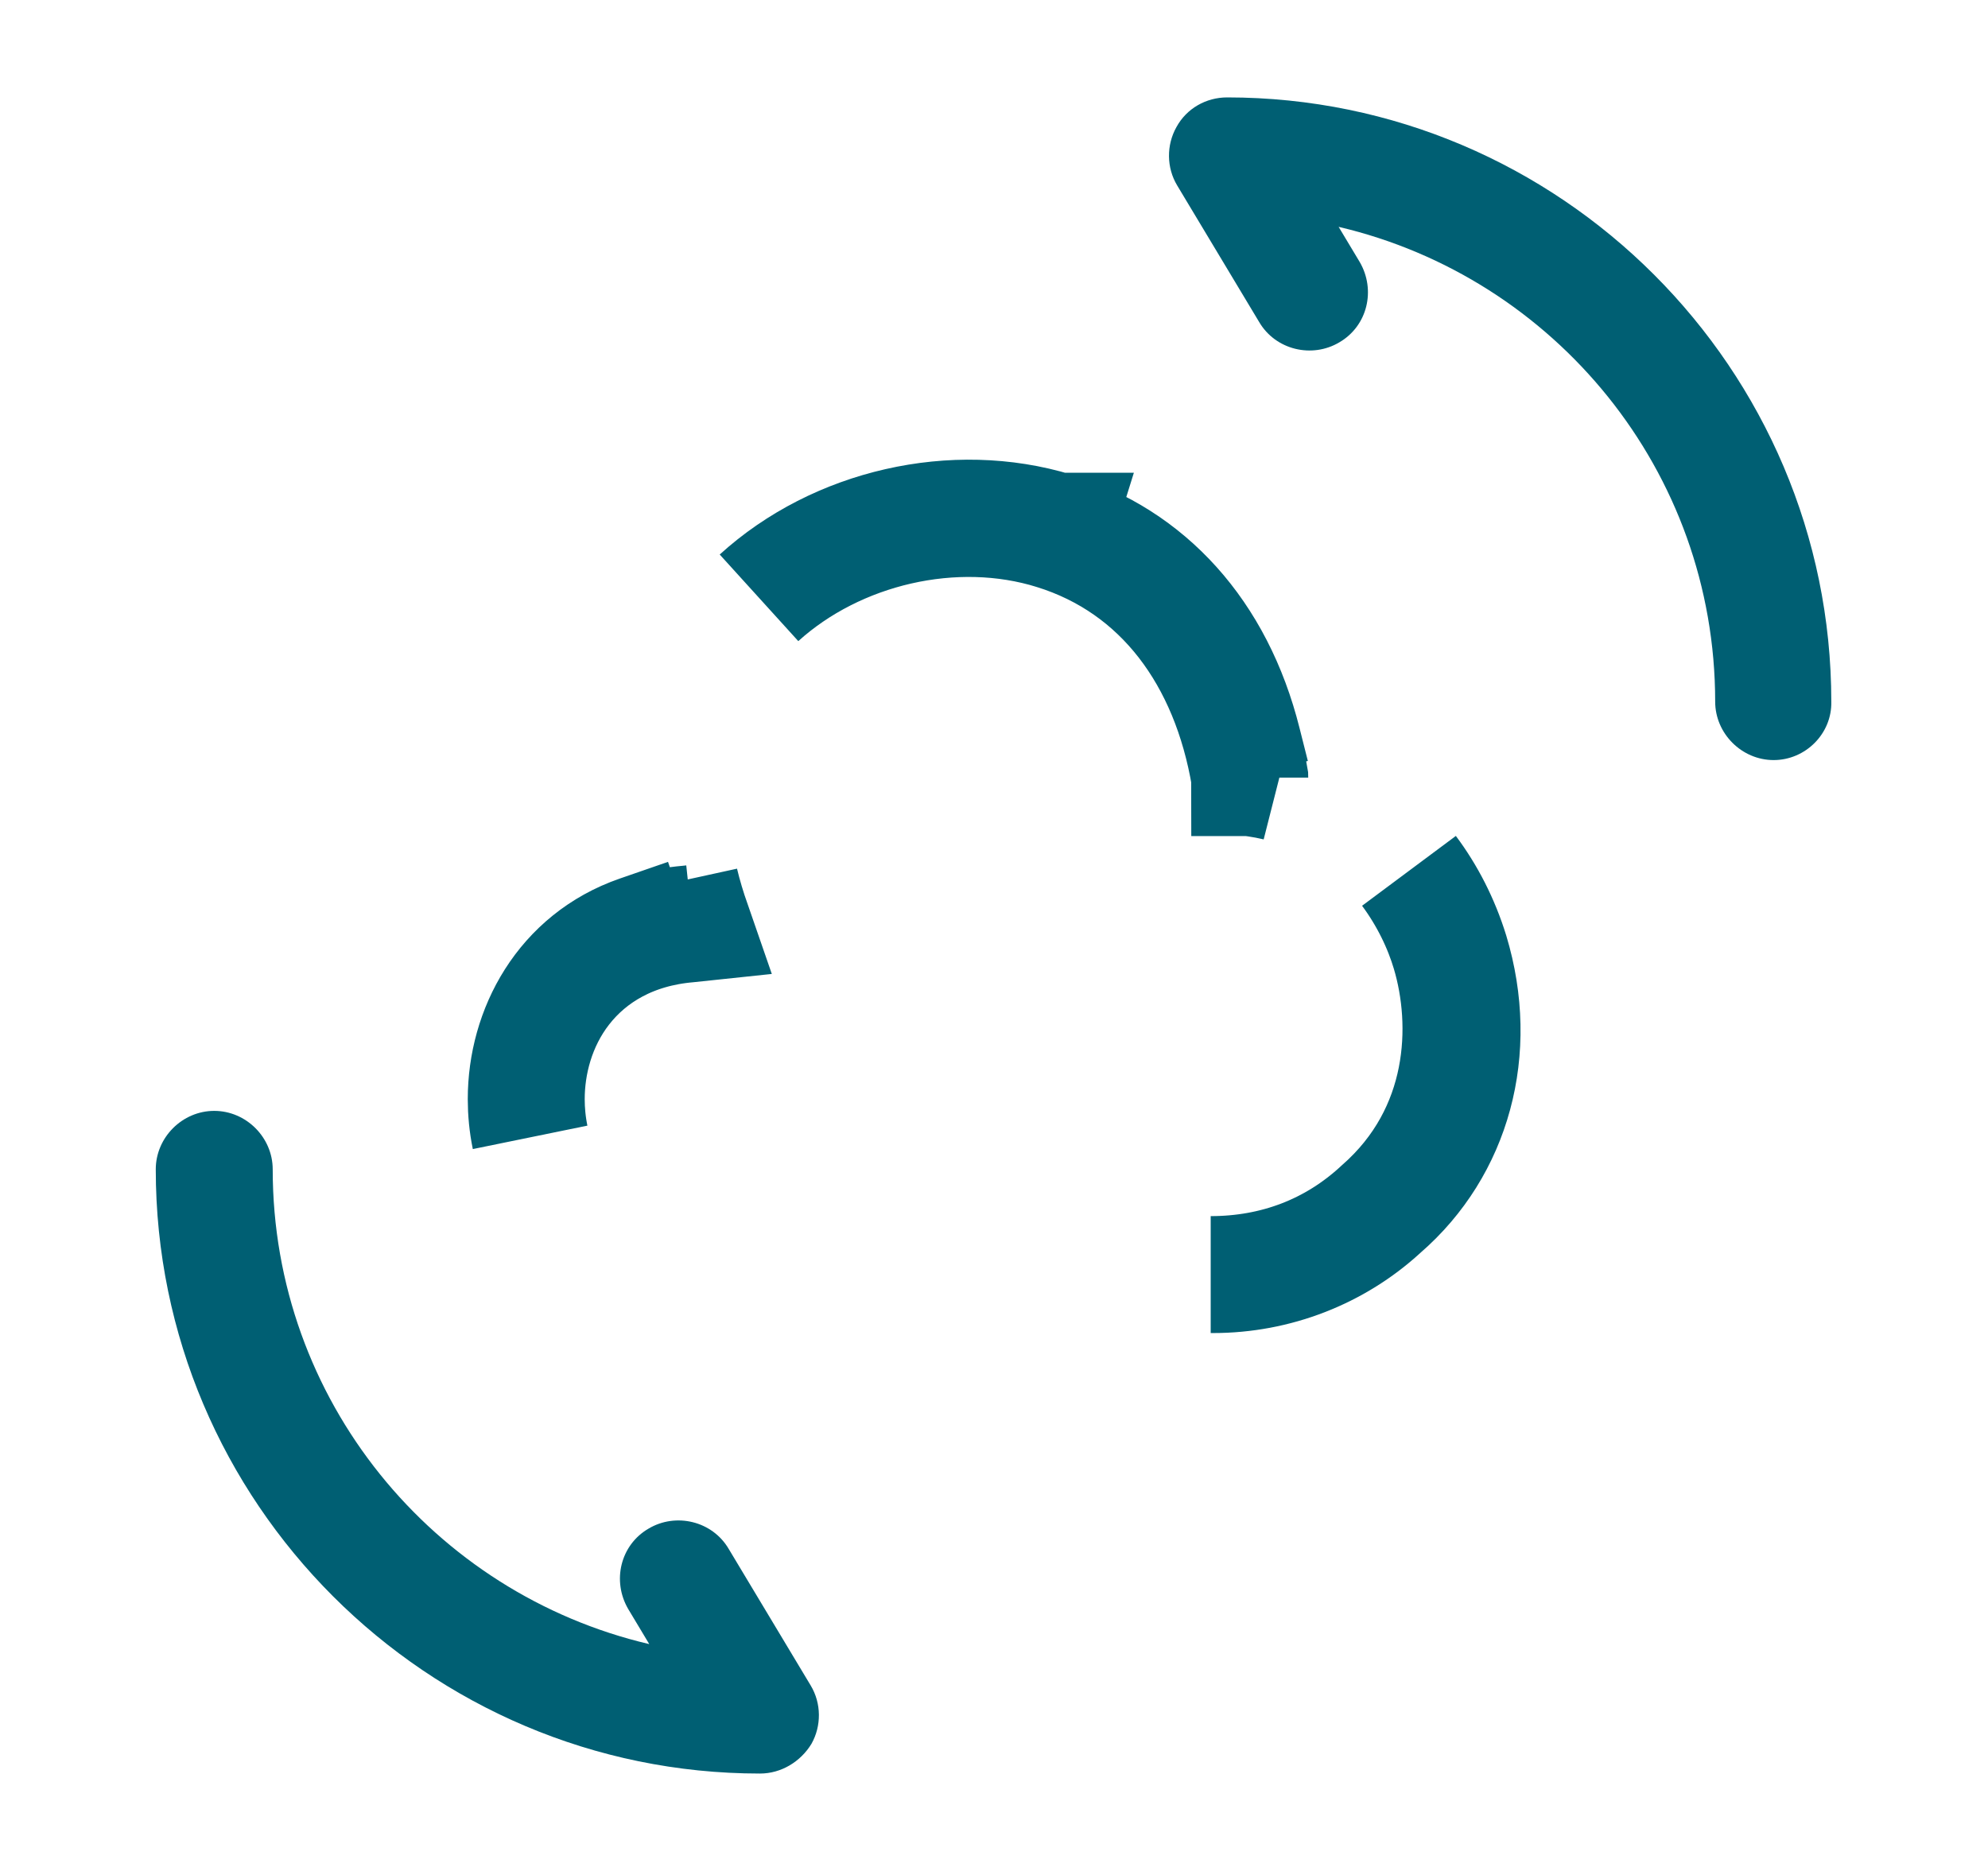
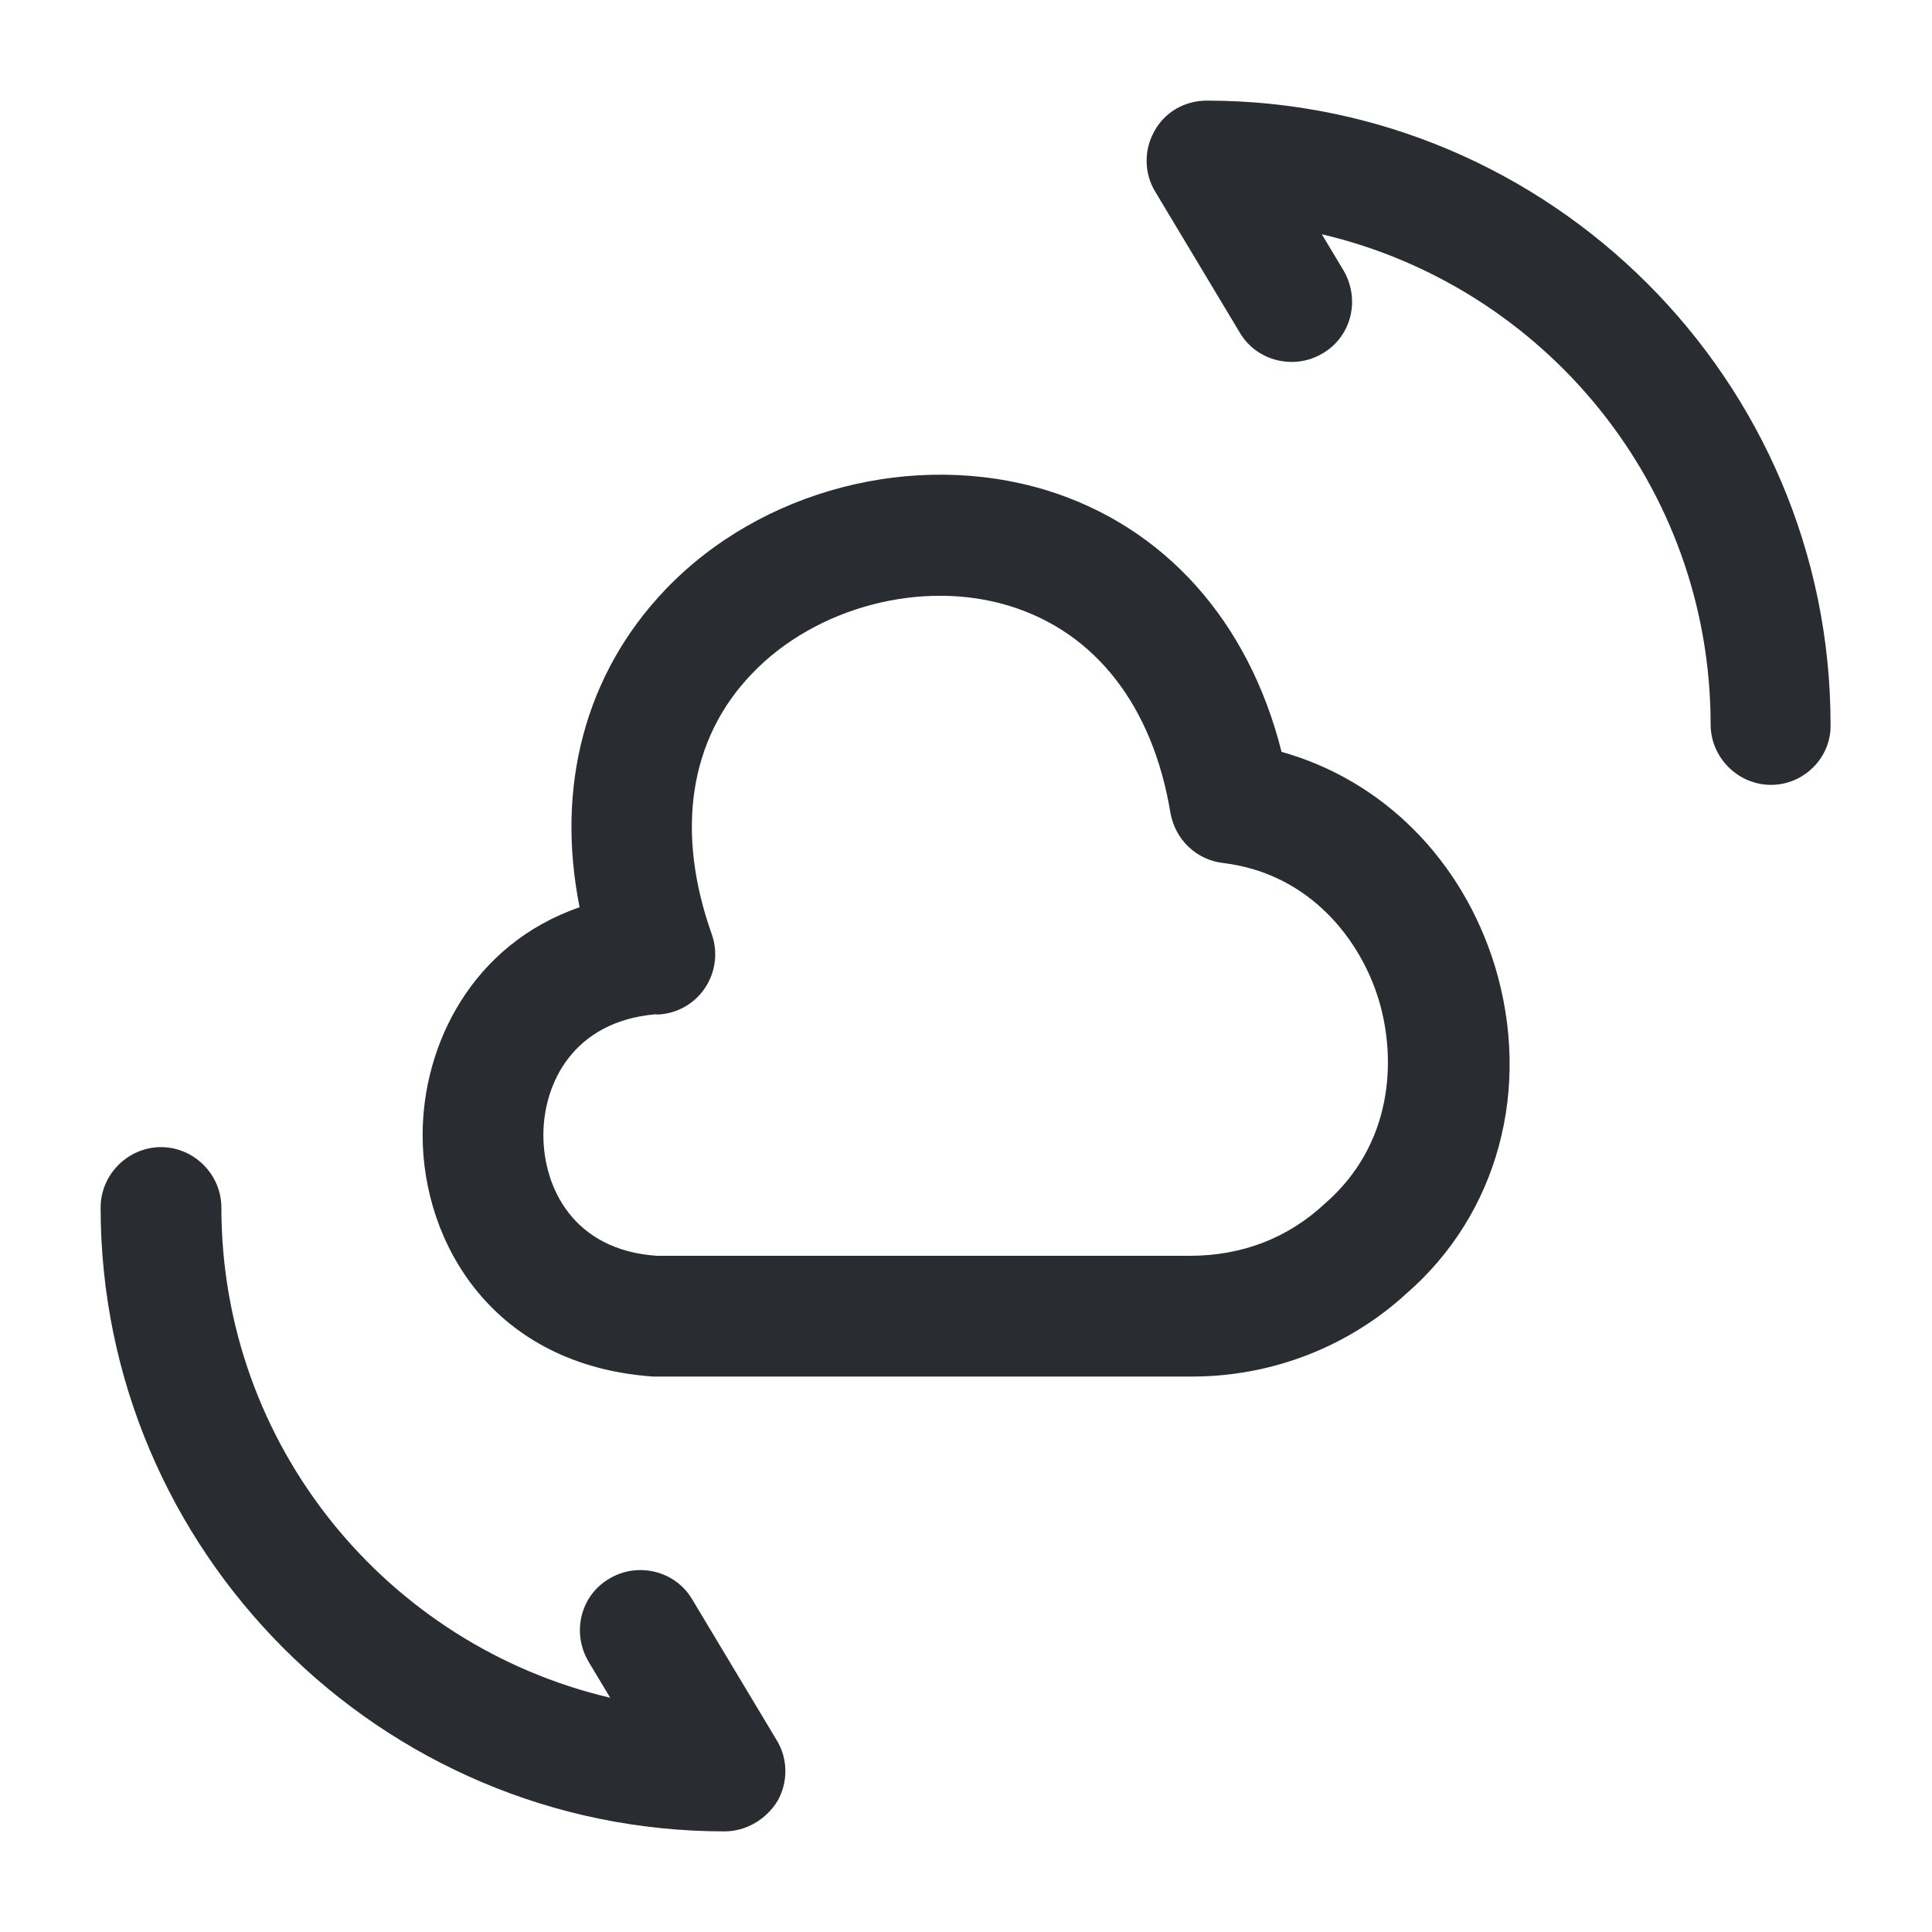
- <svg xmlns="http://www.w3.org/2000/svg" width="17" height="16" viewBox="0 0 17 16" fill="none">
-   <path d="M4.5 9.4C4.5 8.812 4.82 8.209 5.463 7.986L5.876 7.843L5.816 7.544C5.844 7.662 5.88 7.78 5.921 7.898L5.883 7.902C5.412 7.943 5.05 8.151 4.813 8.456C4.586 8.749 4.5 9.098 4.5 9.4ZM4.5 9.4C4.5 9.508 4.511 9.618 4.533 9.726C4.51 9.614 4.5 9.504 4.5 9.4ZM9.016 4.543C8.162 4.276 7.154 4.512 6.491 5.112C7.157 4.506 8.16 4.276 9.02 4.538C9.807 4.781 10.393 5.411 10.628 6.349L10.699 6.63L10.918 6.691C10.844 6.674 10.767 6.66 10.688 6.65L10.687 6.65C10.687 6.649 10.686 6.648 10.686 6.645C10.514 5.621 9.941 4.831 9.016 4.543ZM9.016 4.543L8.867 5.02L9.015 4.543C9.015 4.543 9.015 4.543 9.016 4.543ZM12.399 8.144C12.332 7.918 12.216 7.673 12.049 7.448C12.2 7.65 12.321 7.884 12.402 8.146C12.655 8.984 12.42 9.814 11.819 10.336L11.819 10.336L11.809 10.345C11.422 10.7 10.909 10.9 10.373 10.9H10.373H10.373H10.373H10.373H10.373H10.373H10.373H10.373H10.373H10.373H10.373H10.373H10.373H10.373H10.373H10.373H10.373H10.373H10.373H10.373H10.373H10.373H10.372H10.372H10.372H10.372H10.372H10.372H10.372H10.372H10.372H10.372H10.372H10.372H10.372H10.372H10.372H10.372H10.372H10.372H10.372H10.372H10.372H10.372H10.372H10.371H10.371H10.371H10.371H10.371H10.371H10.371H10.371H10.371H10.371H10.371H10.371H10.371H10.371H10.371H10.371H10.371H10.371H10.371H10.371H10.371H10.371H10.371H10.371H10.371H10.371H10.37H10.37H10.37H10.37H10.37H10.37H10.37H10.37H10.37H10.37H10.37H10.37H10.37H10.37H10.37H10.37H10.37H10.37H10.37H10.37H10.37H10.37H10.37H10.37H10.37H10.37H10.37H10.37H10.369H10.369H10.369H10.369H10.369H10.369H10.369H10.369H10.369H10.369H10.369H10.369H10.369H10.369H10.369H10.369H10.369H10.369H10.369H10.369H10.369H10.369H10.369H10.368H10.368H10.368H10.368H10.368H10.368H10.368H10.368H10.368H10.368H10.368H10.368H10.368H10.368H10.368H10.368H10.368H10.368H10.368H10.368H10.368H10.368H10.368H10.368H10.368H10.368H10.367H10.367H10.367H10.367H10.367H10.367H10.367H10.367H10.367H10.367H10.367H10.367H10.367H10.367H10.367H10.367H10.367H10.367H10.367H10.367H10.367H10.367H10.367H10.367H10.367H10.367H10.367H10.367H10.366H10.366H10.366H10.366H10.366H10.366H10.366H10.366H10.366H10.366H10.366H10.366H10.366H10.366H10.366H10.366H10.366H10.366H10.366H10.366H10.366H10.366H10.366H10.366H10.366H10.365H10.365H10.365H10.365H10.365H10.365H10.365H10.365H10.365H10.365H10.365H10.365H10.365H10.365H10.365H10.365H10.365H10.365H10.365H10.365H10.365H10.365H10.365H10.364H10.364H10.364H10.364H10.364H10.364H10.364H10.364H10.364H10.364H10.364H10.364H10.364H10.364H10.364H10.364H10.364H10.364H10.364H10.364H10.364H10.364H10.364H10.364H10.364H10.364H10.364H10.364H10.363H10.363H10.363H10.363H10.363H10.363H10.363H10.363H10.363H10.363H10.363H10.363H10.363H10.363H10.363H10.363H10.363H10.363H10.363H10.363H10.363H10.363H10.363H10.363H10.363H10.363H10.362H10.362H10.362H10.362H10.362H10.362H10.362H10.362H10.362H10.362H10.362H10.362H10.362H10.362H10.362H10.362H10.362H10.362H10.362H10.362H10.362H10.362H10.362H10.361H10.361H10.361H10.361H10.361H10.361H10.361H10.361H10.361H10.361H10.361H10.361H10.361H10.361H10.361H10.361H10.361H10.361H10.361H10.361H10.361H10.361H10.361H10.361H10.361H10.361H10.361H10.361H10.36H10.36H10.36H10.36H10.36H10.36H10.36H10.36H10.36H10.36H10.36H10.36H10.36H10.36H10.36H10.36H10.36H10.36H10.36H10.36H10.36H10.36H10.36H10.36H10.36H10.36H10.359H10.359H10.359H10.359H10.359H10.359H10.359H10.359H10.359H10.359H10.359H10.359H10.359H10.359H10.359H10.359H10.359H10.359H10.359H10.359H10.359H10.359H10.359H10.358H10.358H10.358H10.358H10.358H10.358H10.358H10.358H10.358H10.358H10.358H10.358H10.358H10.358H10.358H10.358H10.358H10.358H10.358H10.358H10.358H10.358H10.358H10.358H10.358H10.358H10.357H10.357H10.357H10.357H10.357H10.357H10.357H10.357H10.357H10.357H10.357H10.357H10.357H10.357H10.357H10.357H10.357H10.357H10.357H10.357H10.357H10.357H10.357H10.357H10.357H10.357H10.357H10.357H10.356H10.356H10.356H10.356H10.356H10.356H10.356H10.356H10.356H10.356H10.356H10.356H10.356H10.356H10.356H10.356H10.356H10.356H10.356H10.356H10.356H10.356H10.356H10.355H10.355H10.355H10.355H10.355H10.355H10.355H10.355H10.355H10.355H10.355H10.355H10.355H10.355H10.355H10.355H10.355H10.355H10.355H10.355H10.355H10.355H10.355H10.355H10.355H10.354H10.354H10.354H10.354H10.354H10.354H10.354H10.354H10.354H10.354H10.354H10.354H10.354H10.354H10.354H10.354H10.354H10.354H10.354H10.354H10.354H10.354H10.354H10.354H10.354H10.354H10.354H10.354H10.353H10.353H10.353H10.353C10.905 10.9 11.406 10.711 11.808 10.338C12.556 9.682 12.581 8.756 12.399 8.144Z" fill="#005F73" stroke="#005F73" />
-   <path d="M6.499 15.167C3.652 15.167 1.332 12.847 1.332 10C1.332 9.727 1.559 9.5 1.832 9.5C2.105 9.5 2.332 9.727 2.332 10C2.332 11.973 3.705 13.627 5.552 14.06L5.372 13.76C5.232 13.52 5.305 13.213 5.545 13.073C5.779 12.933 6.092 13.007 6.232 13.247L6.932 14.413C7.025 14.567 7.025 14.76 6.939 14.913C6.845 15.067 6.679 15.167 6.499 15.167Z" fill="#005F73" />
-   <path d="M15.167 6.5C14.894 6.5 14.667 6.273 14.667 6C14.667 4.027 13.294 2.373 11.447 1.94L11.627 2.24C11.767 2.48 11.694 2.787 11.454 2.927C11.22 3.067 10.907 2.993 10.767 2.753L10.067 1.587C9.974 1.433 9.974 1.24 10.06 1.087C10.147 0.927 10.314 0.833 10.494 0.833C13.34 0.833 15.66 3.153 15.66 6C15.667 6.273 15.44 6.5 15.167 6.5Z" fill="#005F73" />
+ <svg xmlns="http://www.w3.org/2000/svg" width="24" height="24" viewBox="0 0 24 24" fill="none">
+   <path d="M14.81 17.1C14.8 17.1 14.79 17.1 14.78 17.1H8.11C6.13 16.96 5.25 15.45 5.25 14.1C5.25 12.97 5.87 11.73 7.2 11.27C6.9 9.77 7.27 8.37 8.26 7.33C9.45 6.08 11.36 5.59 13 6.09C14.46 6.54 15.51 7.71 15.92 9.34C17.17 9.69 18.16 10.67 18.57 12C19.03 13.52 18.61 15.08 17.47 16.07C16.75 16.73 15.8 17.1 14.81 17.1ZM8.14 12.6C7.12 12.69 6.75 13.46 6.75 14.1C6.75 14.75 7.12 15.53 8.16 15.6H14.78C15.43 15.6 16 15.38 16.46 14.95C17.3 14.22 17.35 13.17 17.13 12.43C16.91 11.69 16.28 10.85 15.19 10.72C14.86 10.68 14.6 10.43 14.54 10.1C14.32 8.77 13.61 7.86 12.55 7.53C11.46 7.19 10.13 7.54 9.34 8.37C8.56 9.18 8.39 10.33 8.84 11.6C8.98 11.99 8.78 12.42 8.39 12.56C8.31 12.59 8.18 12.61 8.14 12.6Z" fill="#292D32" />
+   <path d="M9 22.75C4.73 22.75 1.25 19.27 1.25 15C1.25 14.59 1.59 14.25 2 14.25C2.41 14.25 2.75 14.59 2.75 15C2.75 17.96 4.81 20.44 7.58 21.09L7.31 20.64C7.1 20.28 7.21 19.82 7.57 19.61C7.92 19.4 8.39 19.51 8.6 19.87L9.65 21.62C9.79 21.85 9.79 22.14 9.66 22.37C9.52 22.6 9.27 22.75 9 22.75Z" fill="#292D32" />
+   <path d="M22 9.75C21.59 9.75 21.25 9.41 21.25 9C21.25 6.04 19.19 3.56 16.42 2.91L16.69 3.36C16.9 3.72 16.79 4.18 16.43 4.39C16.08 4.6 15.61 4.49 15.4 4.13L14.35 2.38C14.21 2.15 14.21 1.86 14.34 1.63C14.47 1.39 14.72 1.25 14.99 1.25C19.26 1.25 22.74 4.73 22.74 9C22.75 9.41 22.41 9.75 22 9.75Z" fill="#292D32" />
</svg>
